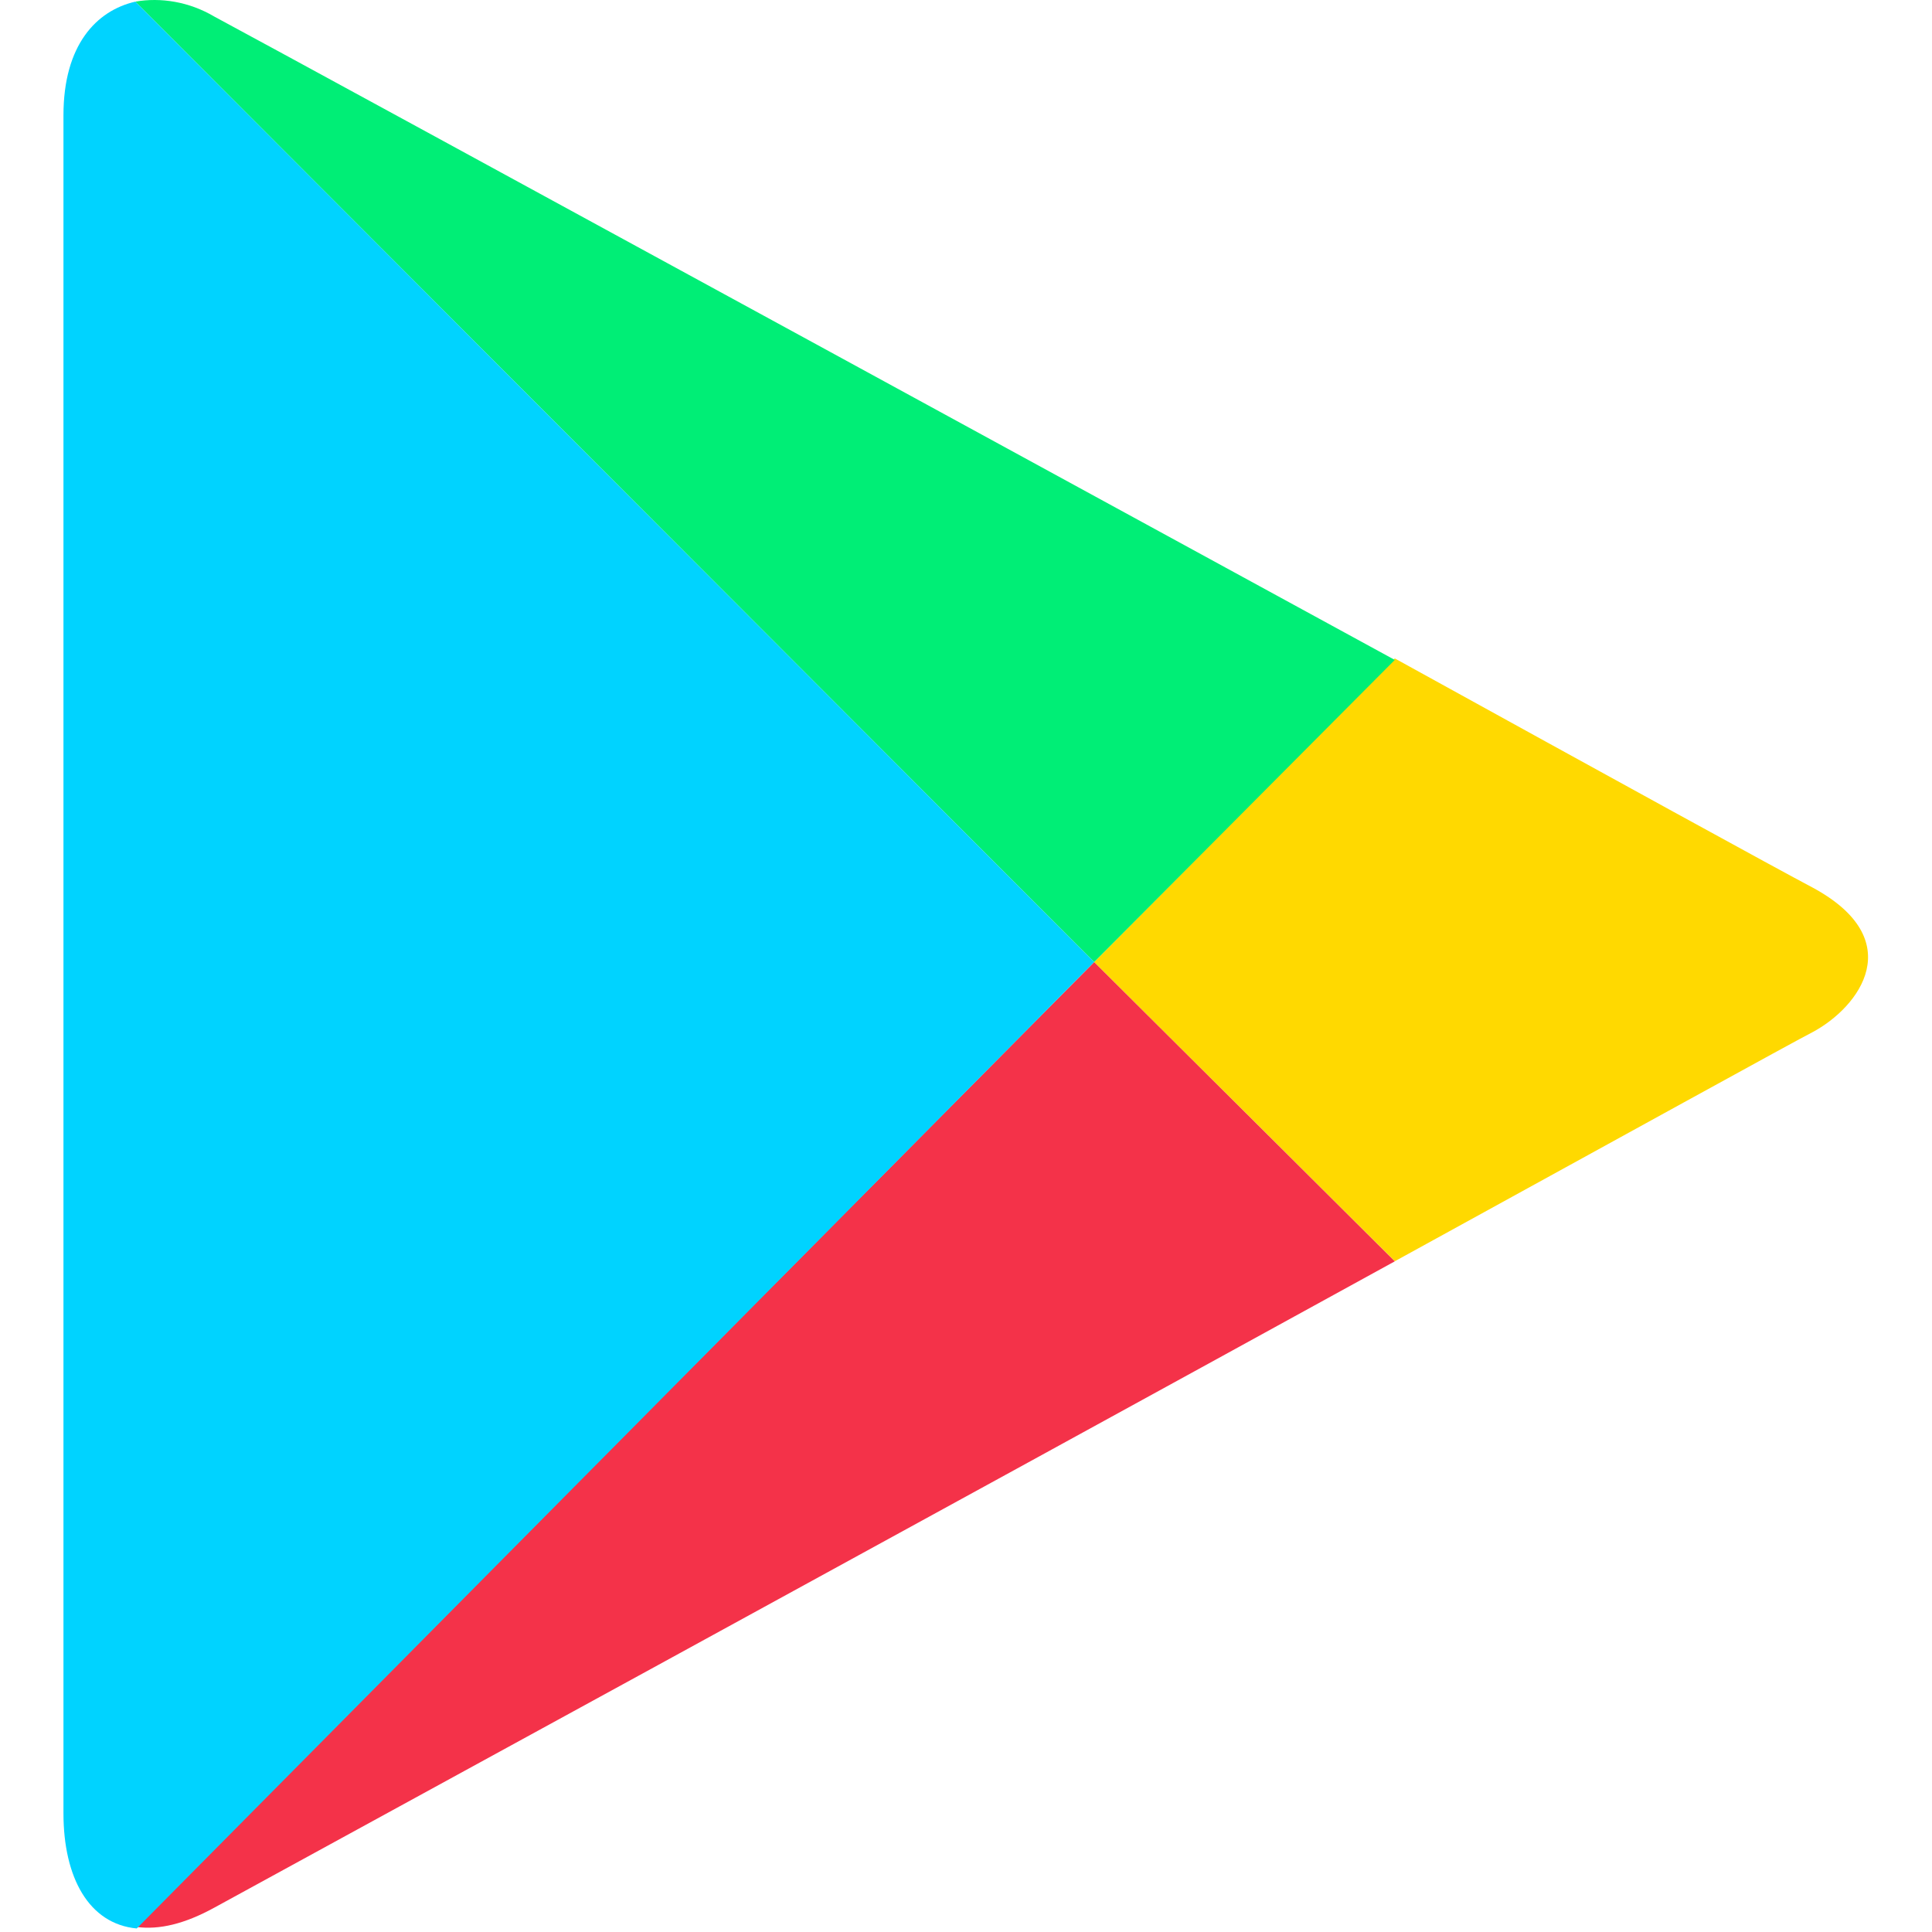
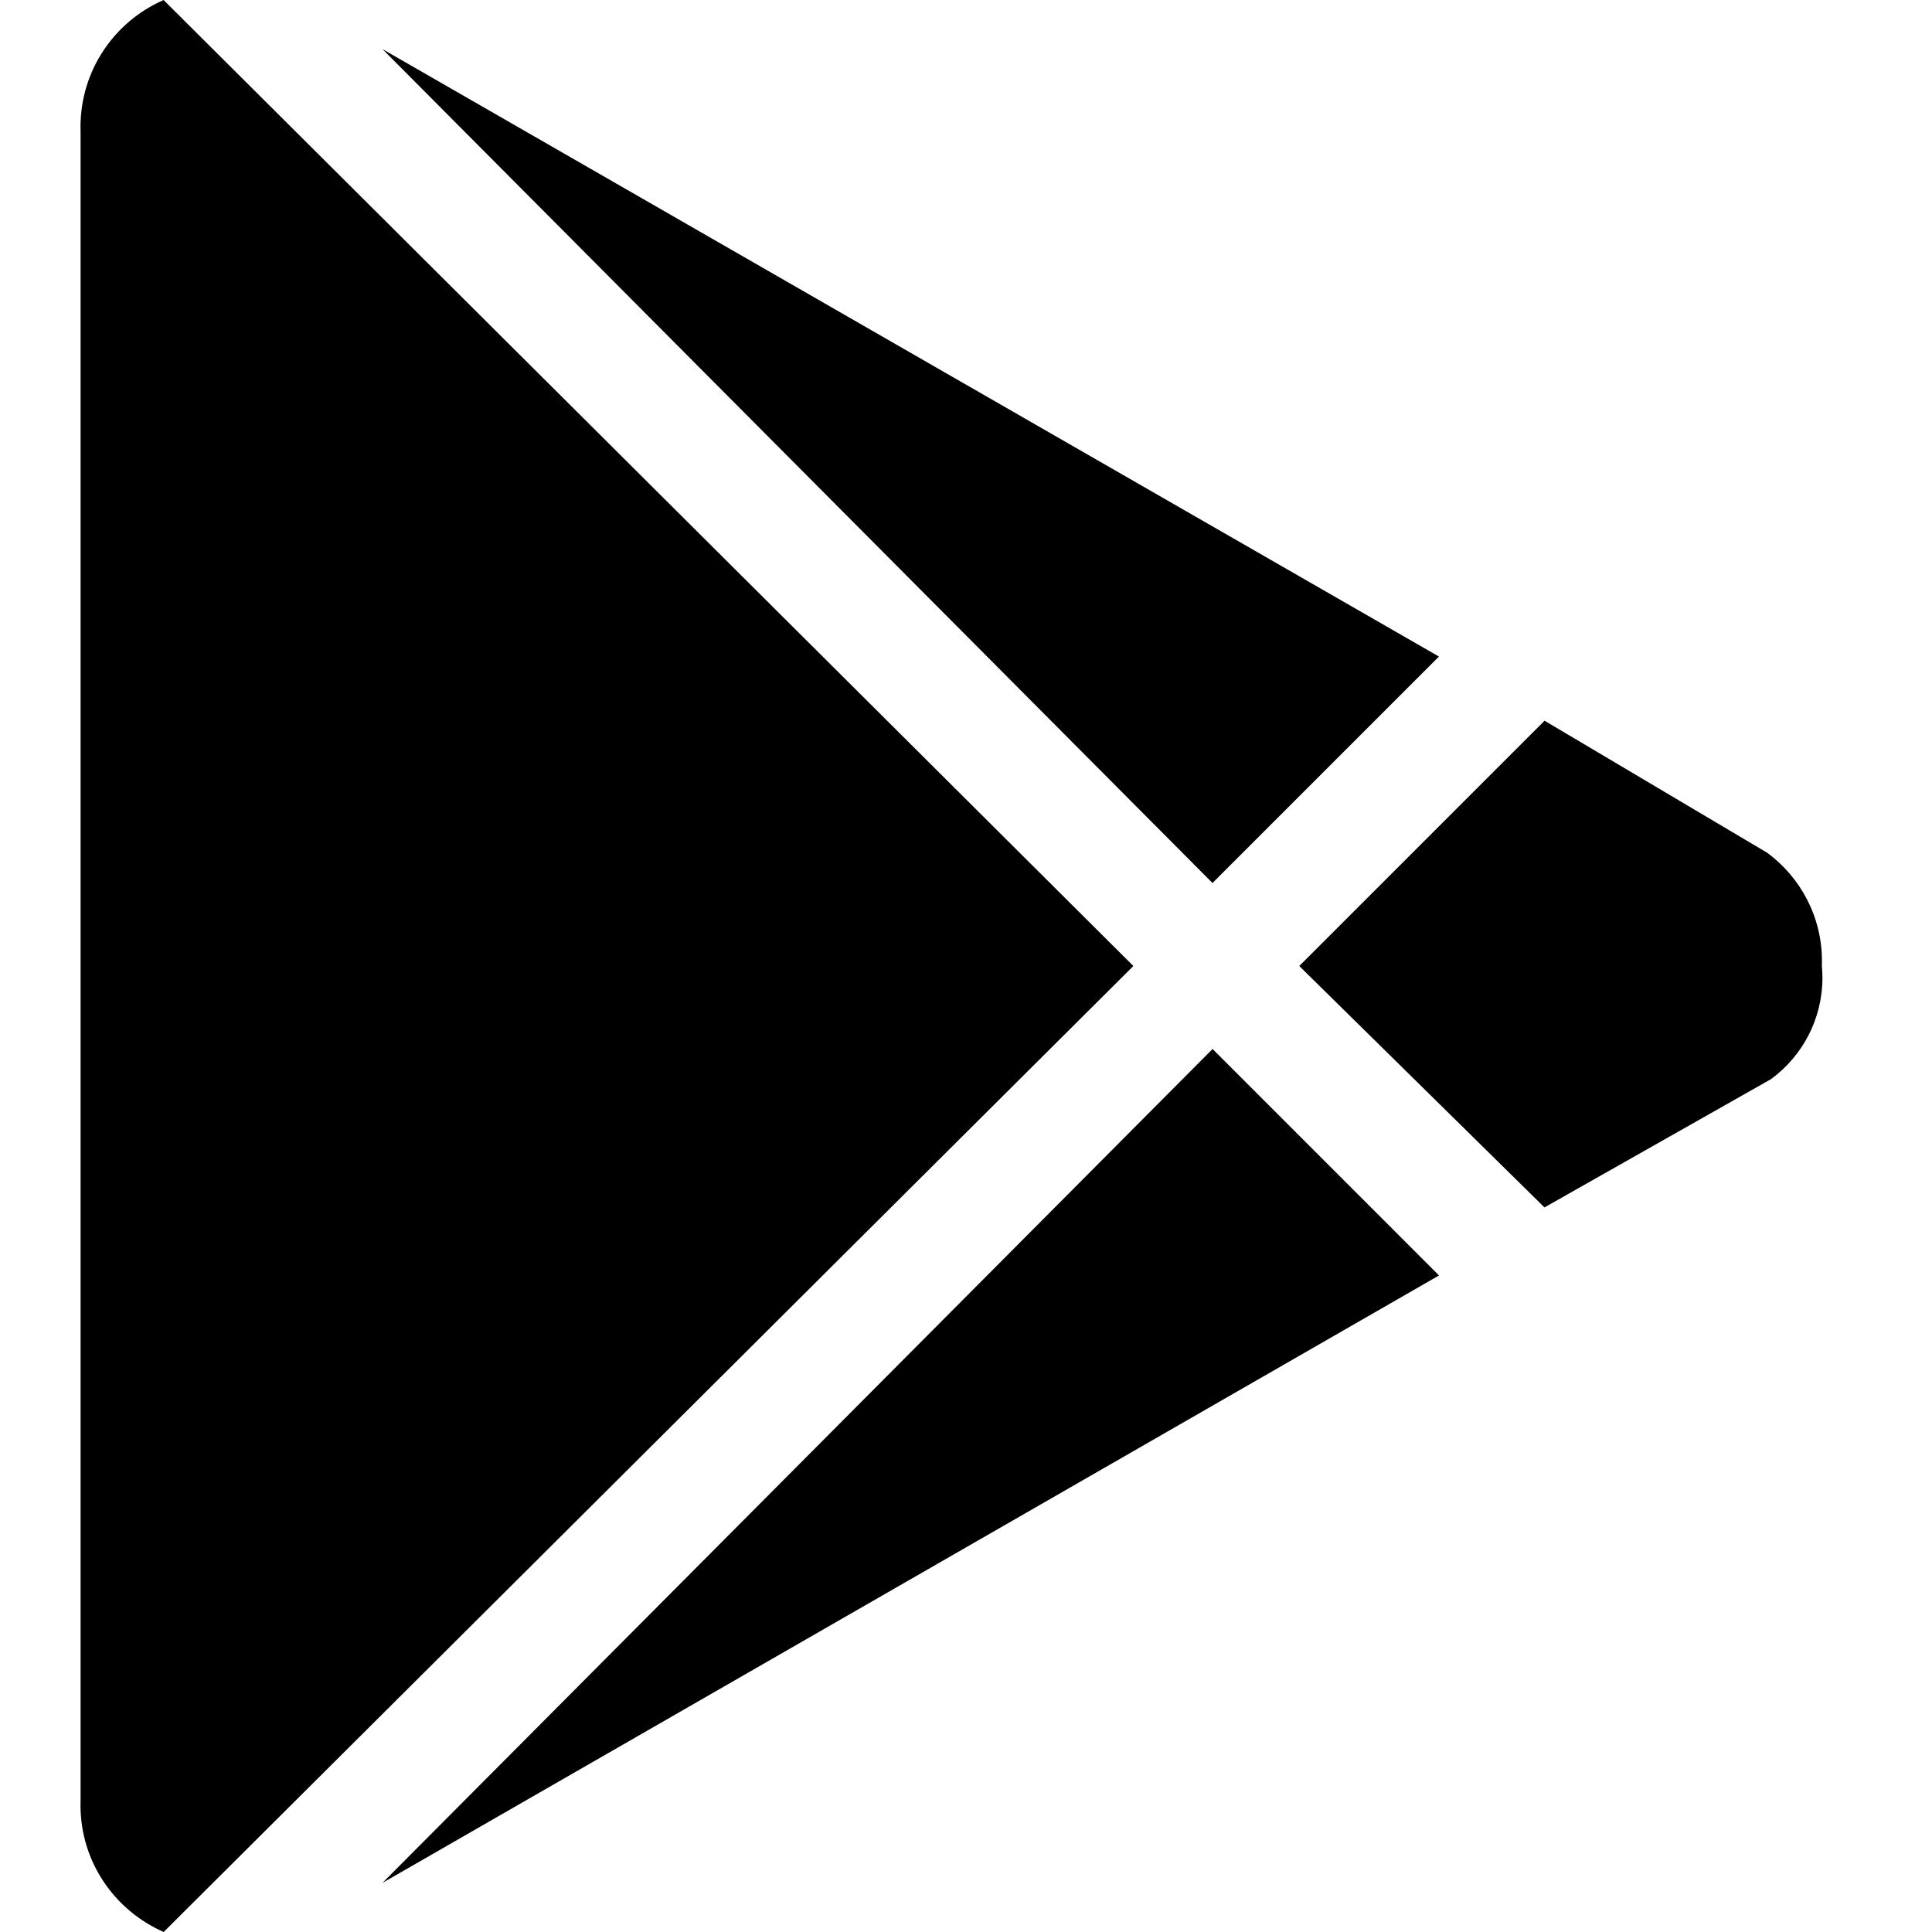
- <svg xmlns="http://www.w3.org/2000/svg" width="800px" height="800px" viewBox="-9 0 274 274" version="1.1" preserveAspectRatio="xMidYMid">
-   <g>
-     <path d="M188.813,178.875 C221.272,161.052 245.88,147.471 248.001,146.416 C254.786,142.807 261.793,133.257 248.001,125.839 C243.548,123.506 219.573,110.348 188.813,93.38 L146.171,136.444 L188.813,178.875 Z" fill="#FFD900">
- 
- </path>
-     <path d="M146.171,136.444 L10.394,273.287 C13.581,273.709 17.179,272.864 21.421,270.532 C30.327,265.657 124.739,214.098 188.813,178.885 L146.171,136.444 Z" fill="#F43249">
- 
- </path>
-     <path d="M146.171,136.444 L188.813,93.591 C188.813,93.591 30.971,7.452 21.421,2.365 C17.823,0.234 13.792,-0.399 10.183,0.234 L146.171,136.444 Z" fill="#00EE76">
- 
- </path>
-     <path d="M146.171,136.444 L10.183,0.234 C4.664,1.511 0,6.386 0,16.358 C0,32.271 0,244.004 0,257.163 C0,266.29 3.609,272.864 10.394,273.498 L146.171,136.444 Z" fill="#00D3FF">
- 
- </path>
-   </g>
+ <svg xmlns="http://www.w3.org/2000/svg" fill="#000000" width="800px" height="800px" viewBox="-1 0 24 24">
+   <path d="m3.751.61 13.124 7.546-2.813 2.813zm-2.719-.61 12.047 12-12.046 12c-.613-.271-1.033-.874-1.033-1.575 0-.023 0-.046.001-.068v.003-20.719c-.001-.019-.001-.042-.001-.065 0-.701.42-1.304 1.022-1.571l.011-.004zm19.922 10.594c.414.307.679.795.679 1.344 0 .022 0 .043-.001.065v-.003c.004.043.007.094.007.145 0 .516-.25.974-.636 1.258l-.004.003-2.813 1.593-3.046-2.999 3.047-3.047zm-17.203 12.796 10.312-10.359 2.813 2.813z" />
</svg>
